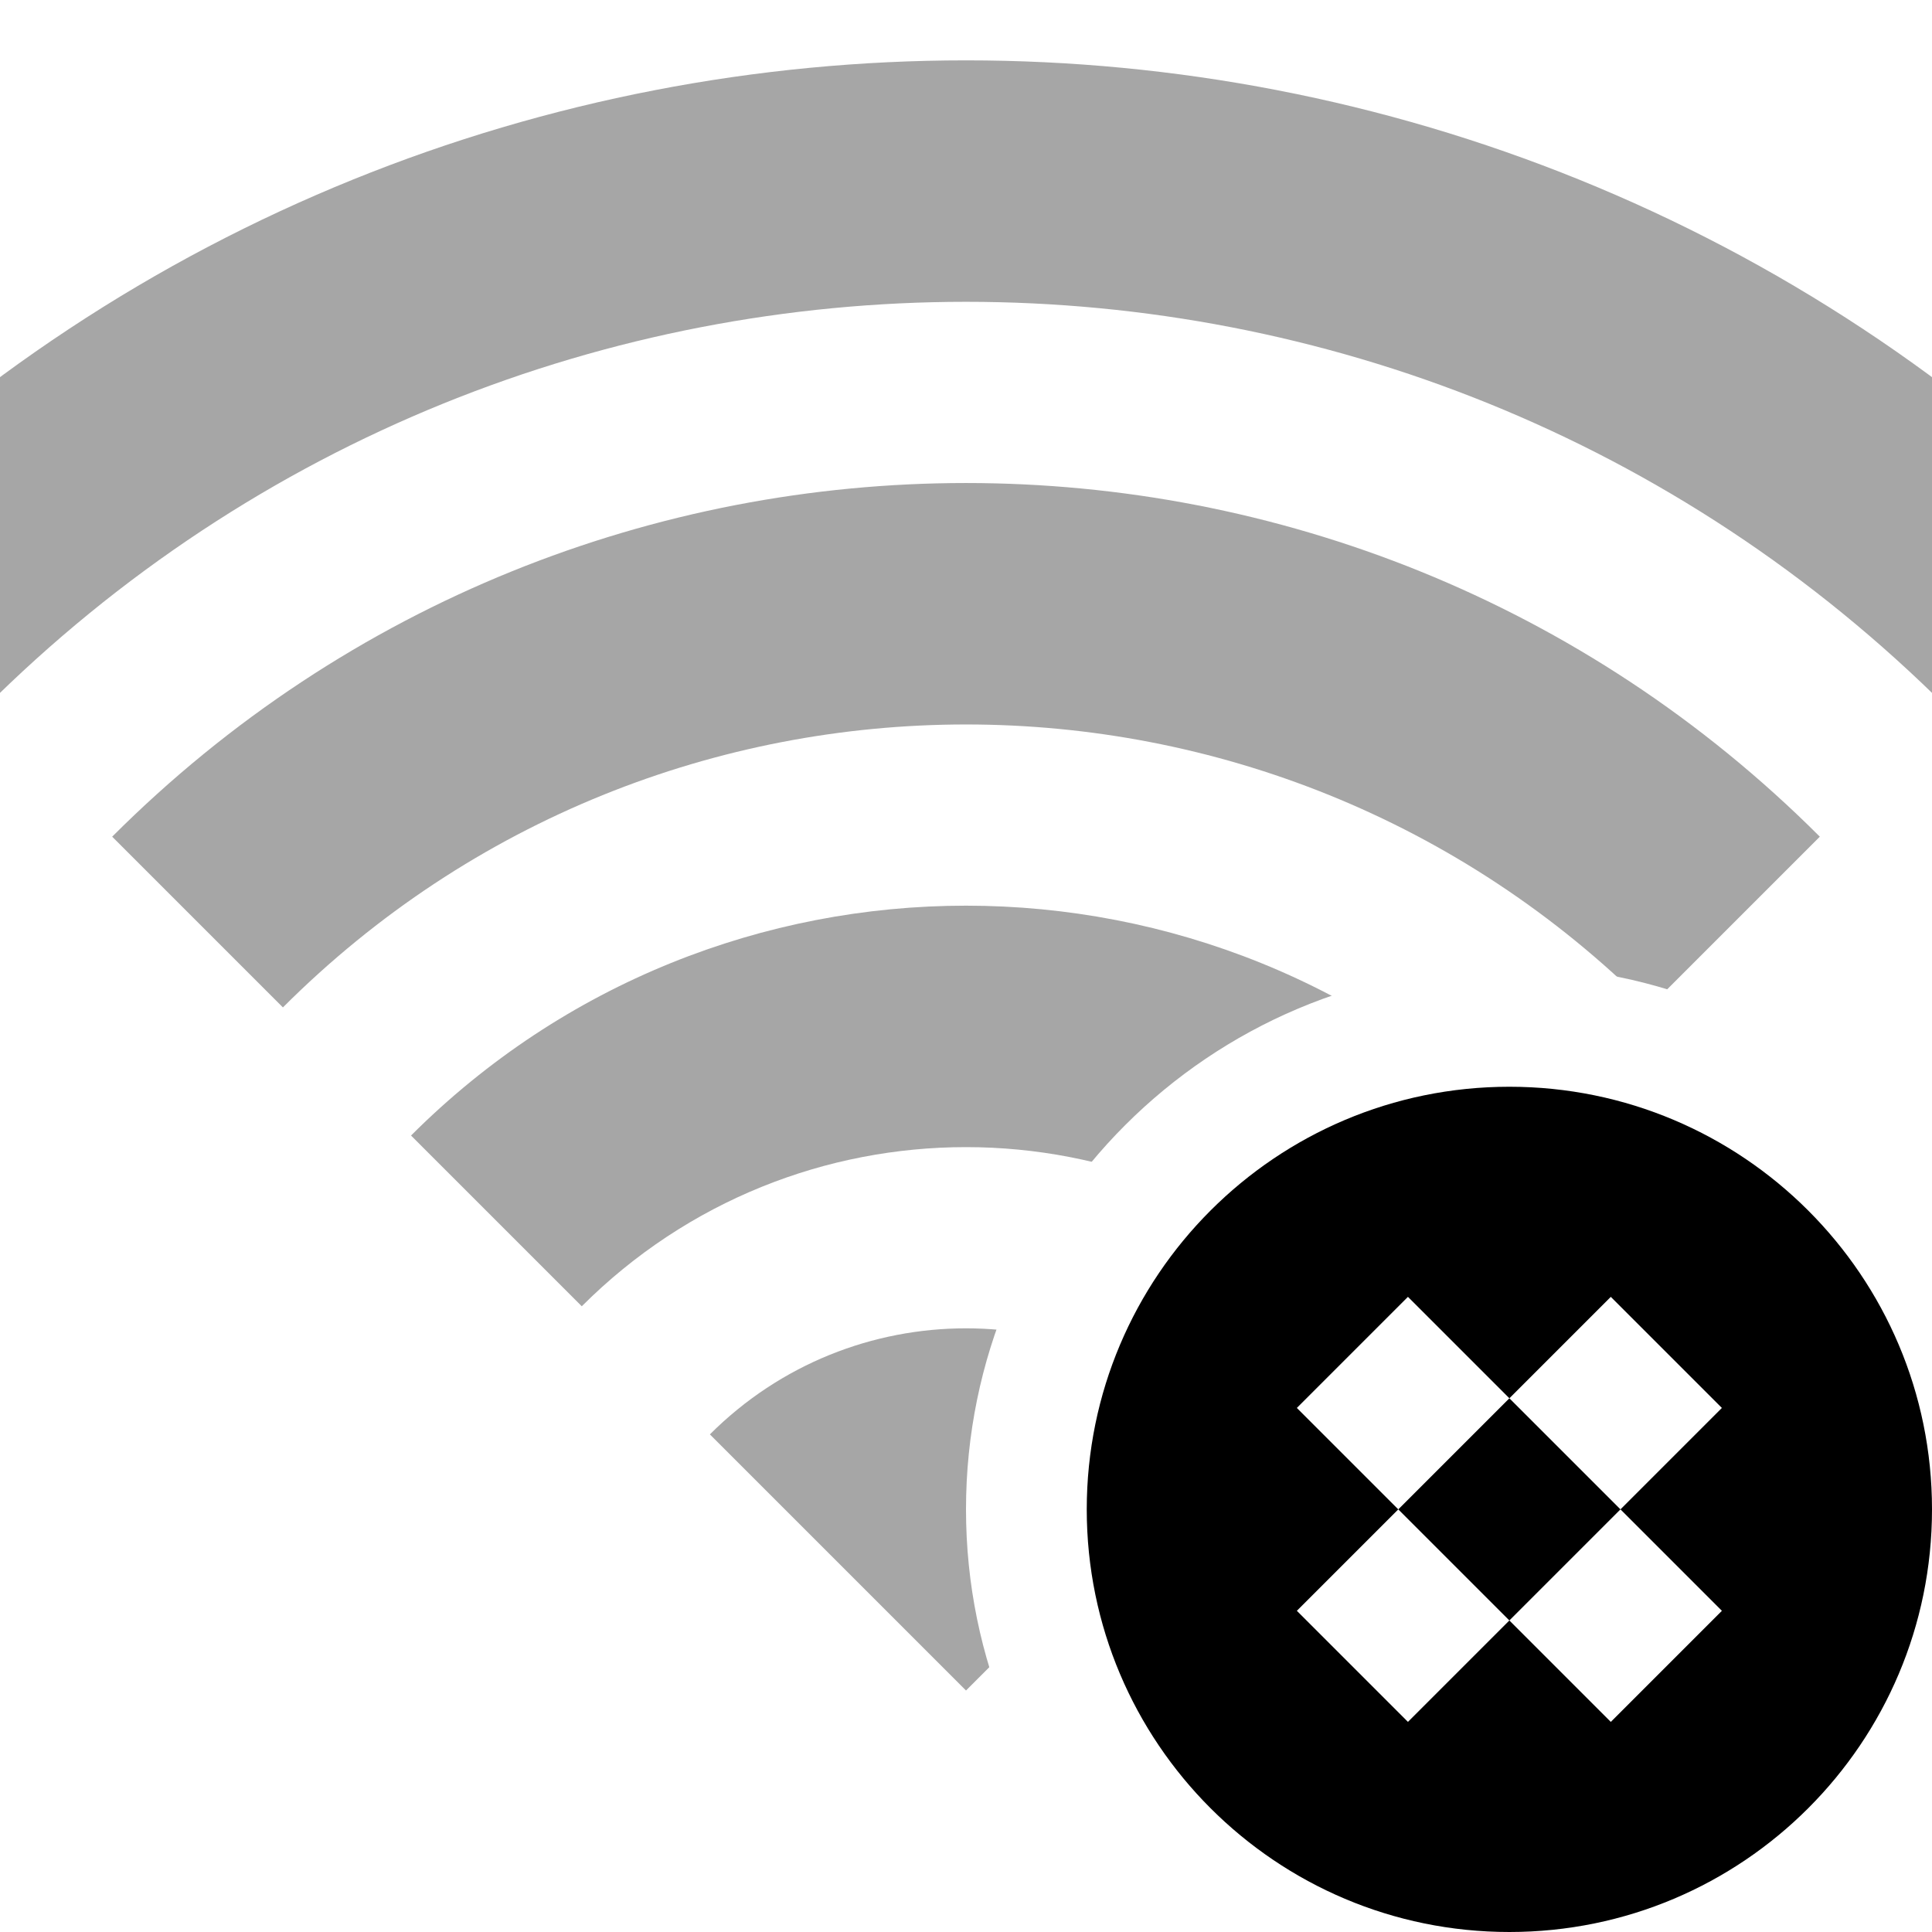
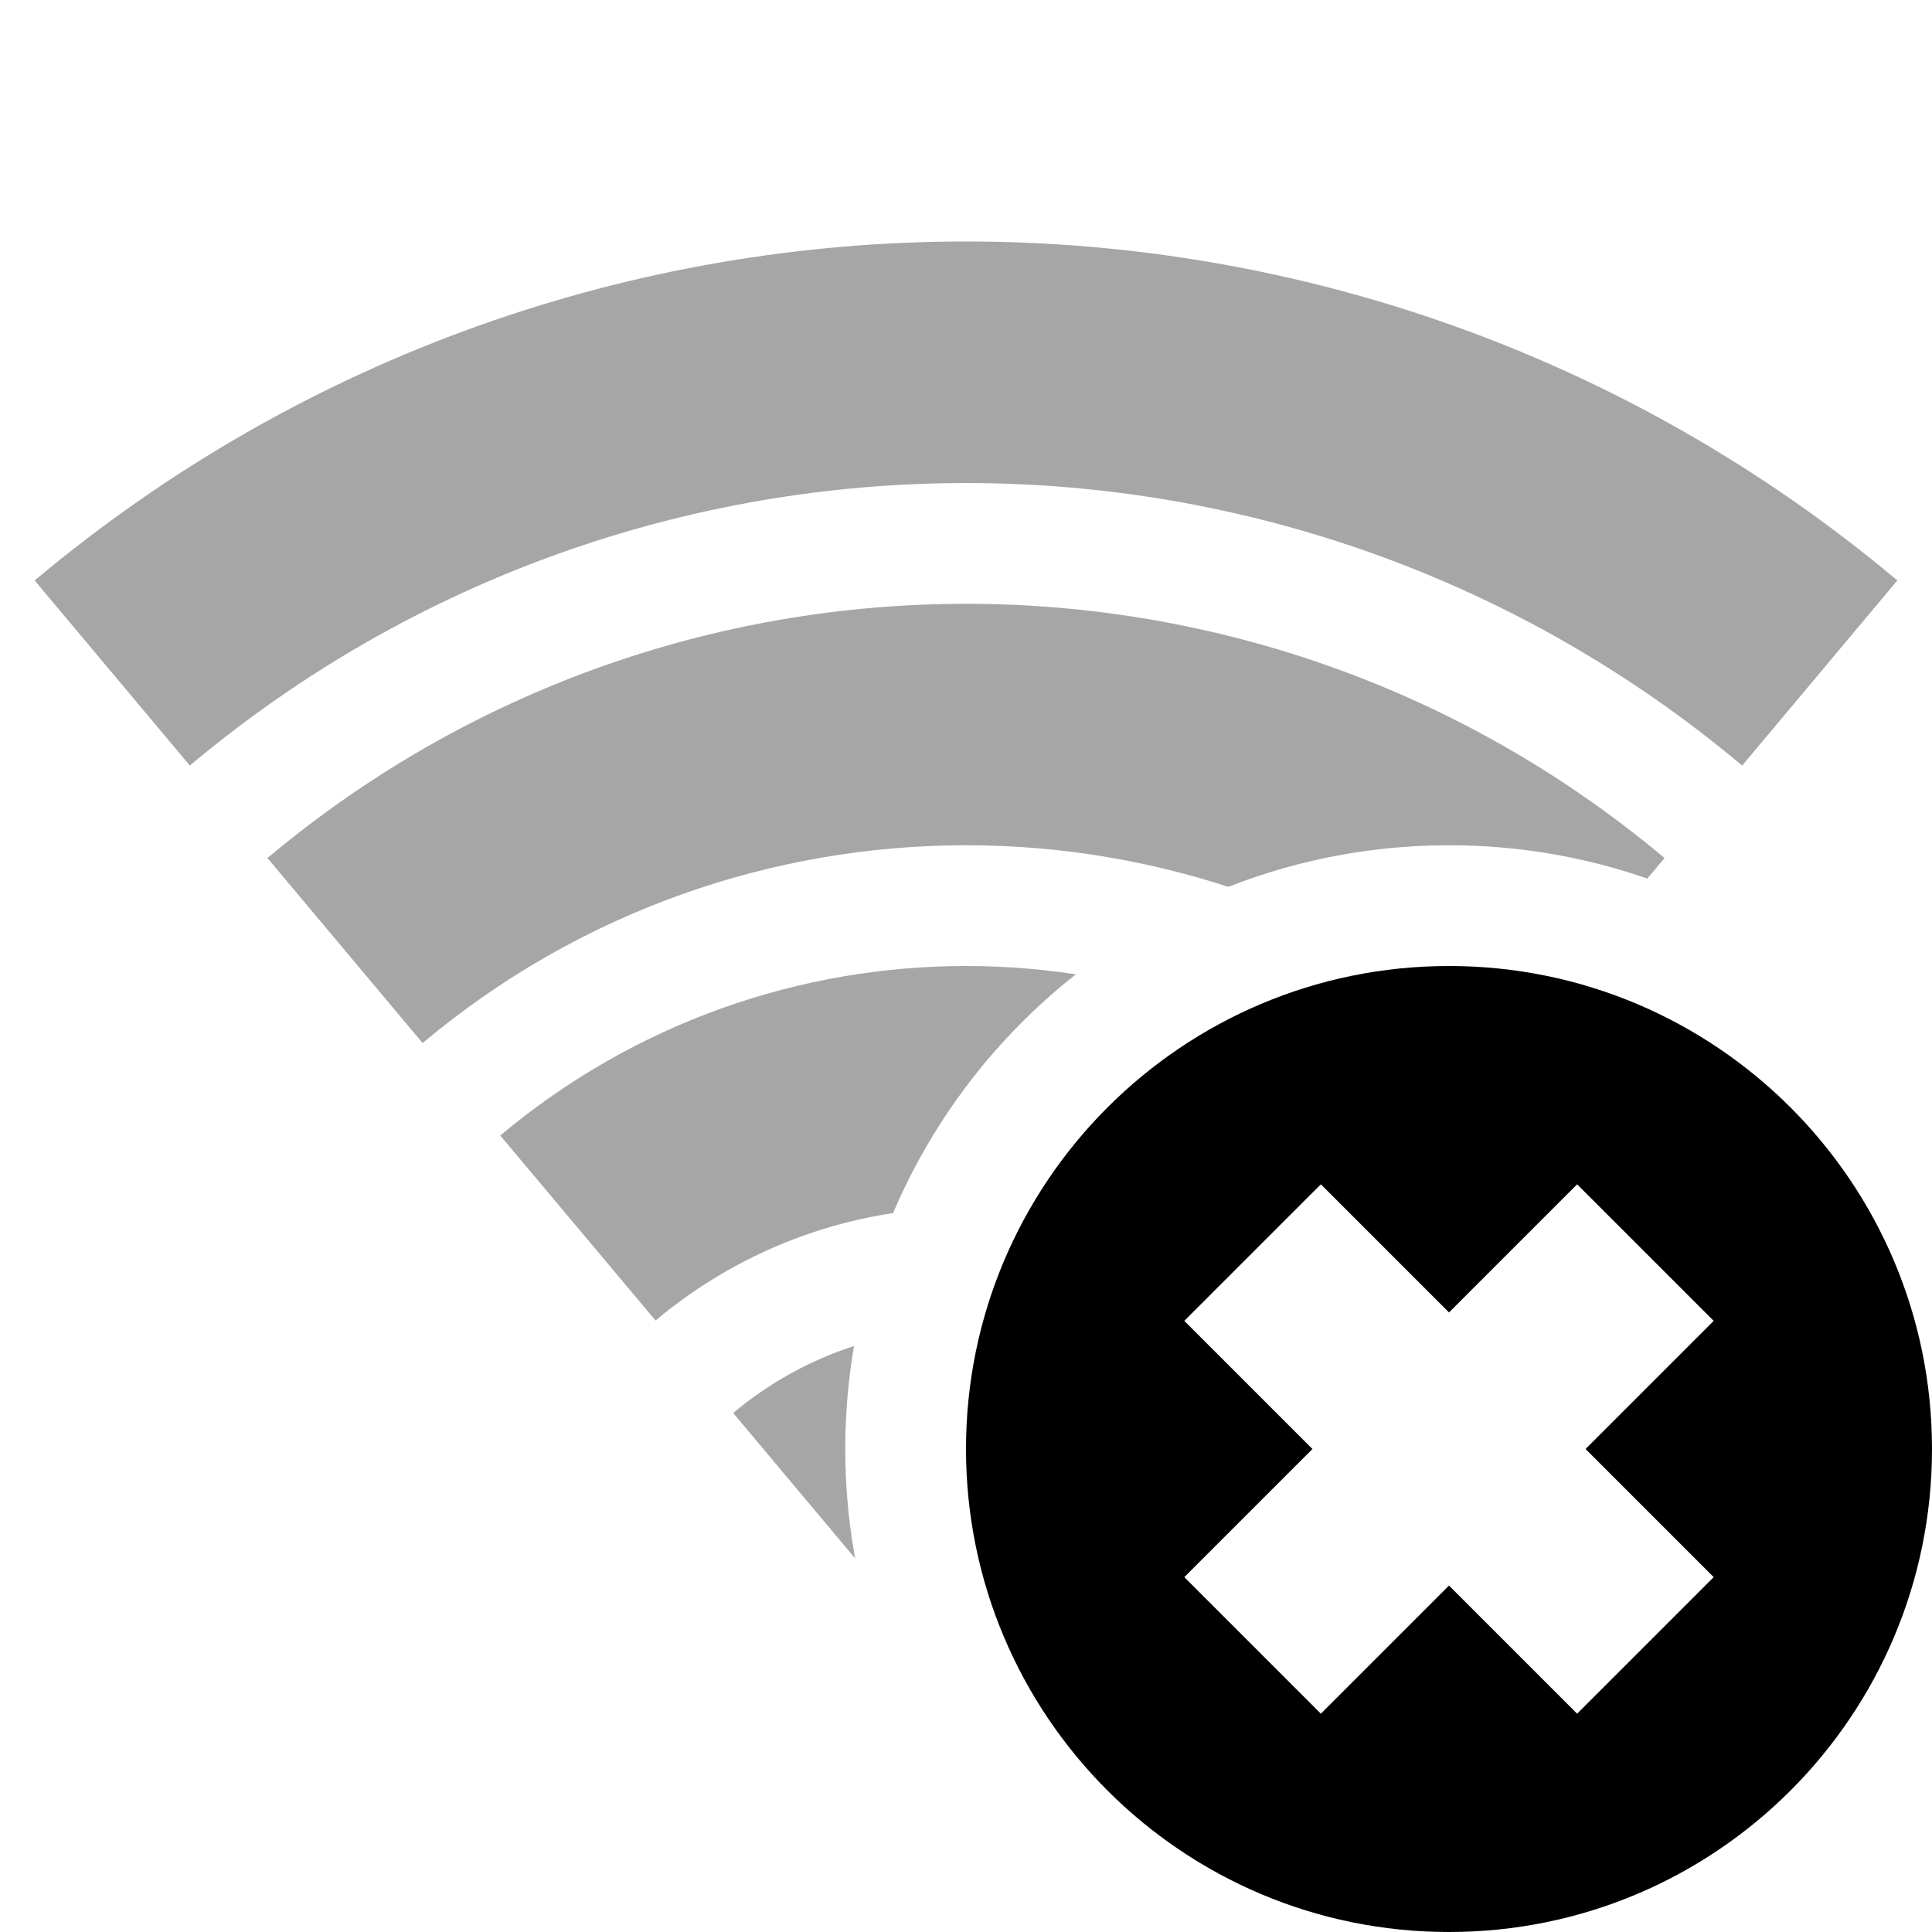
<svg xmlns="http://www.w3.org/2000/svg" width="16" height="16" viewBox="0 0 16 16">
  <defs>
    <clipPath id="cutb">
-       <path clip-rule="evenodd" fill-rule="evenodd" d="M0 0H16V16H0zM8 12.5a4.5 4.5 0 1 0 9 0a4.5 4.5 0 1 0 -9 0z" />
+       <path clip-rule="evenodd" fill-rule="evenodd" d="M0 0H16V16H0zM7 12a5 5 0 1 0 10 0a5 5 0 1 0 -10 0z" />
    </clipPath>
  </defs>
-   <g opacity=".35" clip-path="url(#cutb)">
-     <path d="M5.879 11.879A3 3 0 0 1 10.121 11.879L8 14zM3.404 9.404A6.5 6.5 0 0 1 12.596 9.404L11.182 10.818A4.5 4.5 0 0 0 4.818 10.818zM0.929 6.929A10 10 0 0 1 15.071 6.929L13.657 8.343A8 8 0 0 0 2.343 8.343zM-1.546 4.454A13.5 13.5 0 0 1 17.546 4.454L16.132 5.868A11.5 11.5 0 0 0 -0.132 5.868z" fill="#000000" />
+   <g clip-path="url(#cutb)">
+     <g opacity=".35">
+       <path d="M6.072 11.702A3 3 0 0 1 9.928 11.702L8 14zM4.143 9.404A6 6 0 0 1 11.857 9.404L10.571 10.936A4 4 0 0 0 5.429 10.936zM2.215 7.106A9 9 0 0 1 13.785 7.106L12.5 8.638A7 7 0 0 0 3.5 8.638zM0.287 4.807A12 12 0 0 1 15.713 4.807L14.428 6.34A10 10 0 0 0 1.572 6.34z" fill="#000000" />
+     </g>
  </g>
-   <path fill-rule="evenodd" fill="#000000" d="M9 12.5a3.5 3.5 0 1 0 7 0a3.5 3.5 0 1 0 -7 0zM10.74 11.66L13.34 14.26L14.26 13.34L11.66 10.74zM13.34 10.74L10.74 13.34L11.66 14.26L14.26 11.66z" />
+   <path fill-rule="evenodd" fill="#000000" d="M8 12a4 4 0 1 0 8 0a4 4 0 1 0 -8 0zM13.061 9.808L14.192 10.939L13.131 12L14.192 13.061L13.061 14.192L12 13.131L10.939 14.192L9.808 13.061L10.869 12L9.808 10.939L10.939 9.808L12 10.869z" />
</svg>
